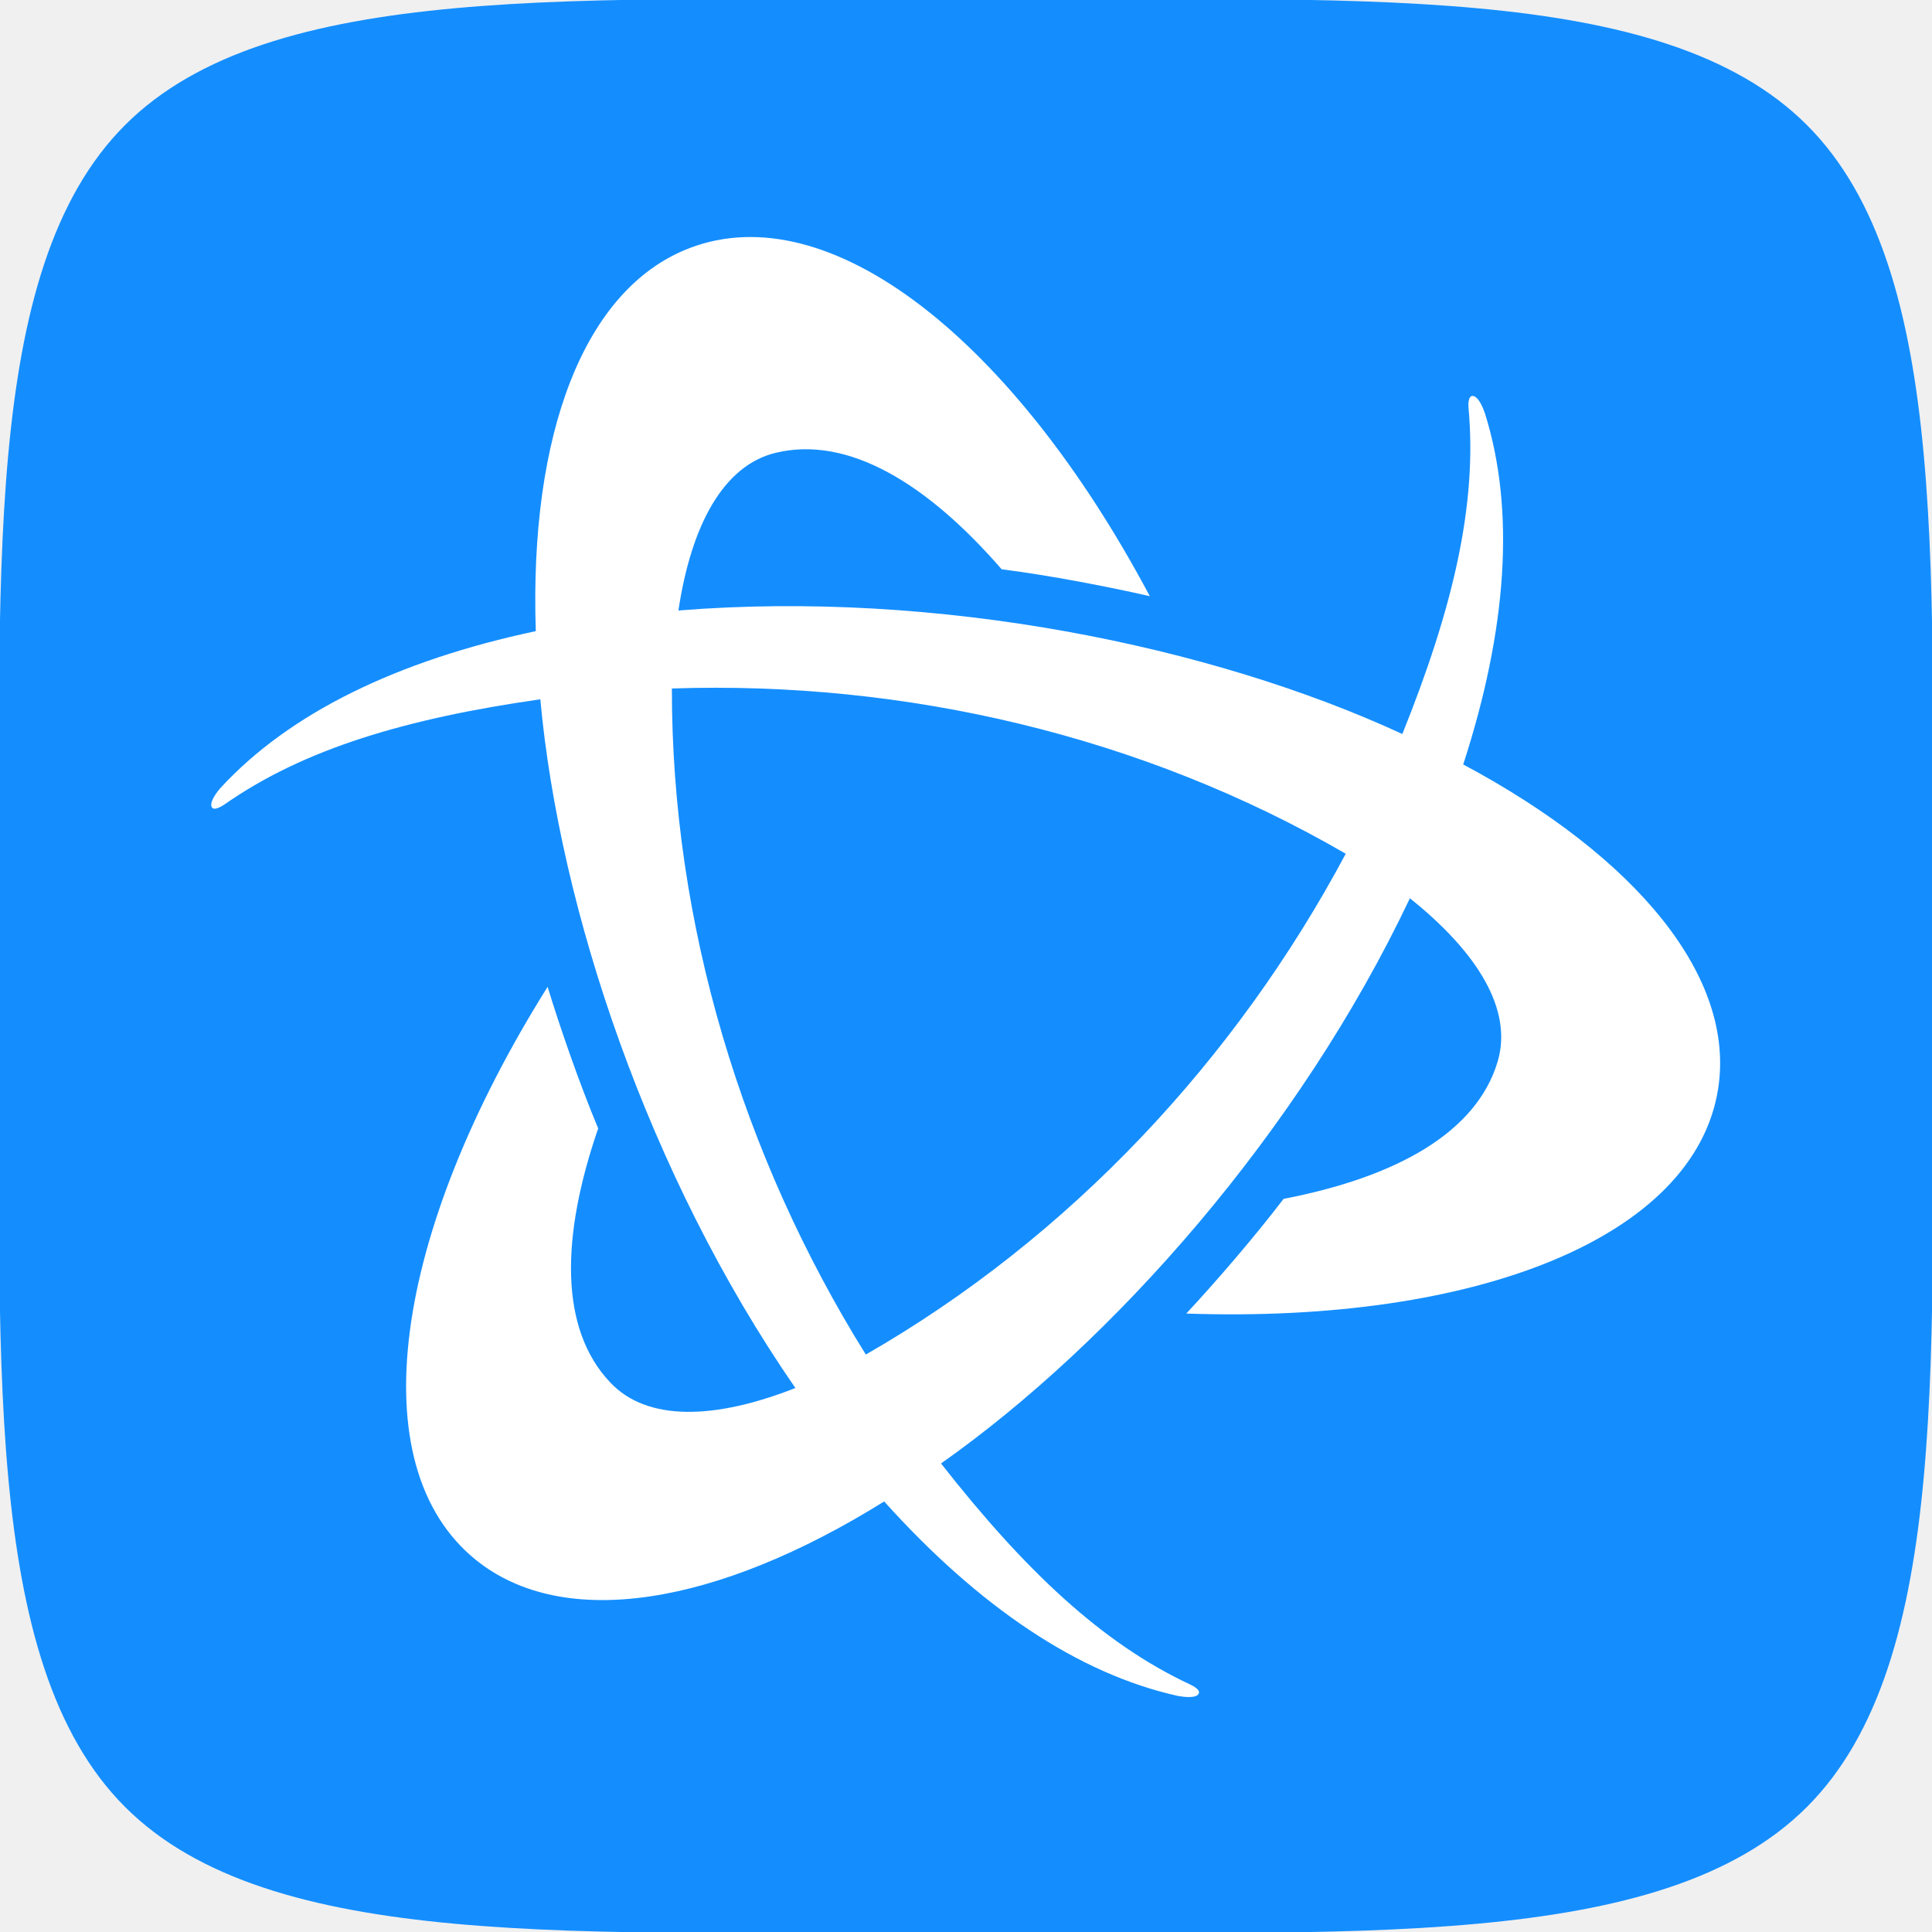
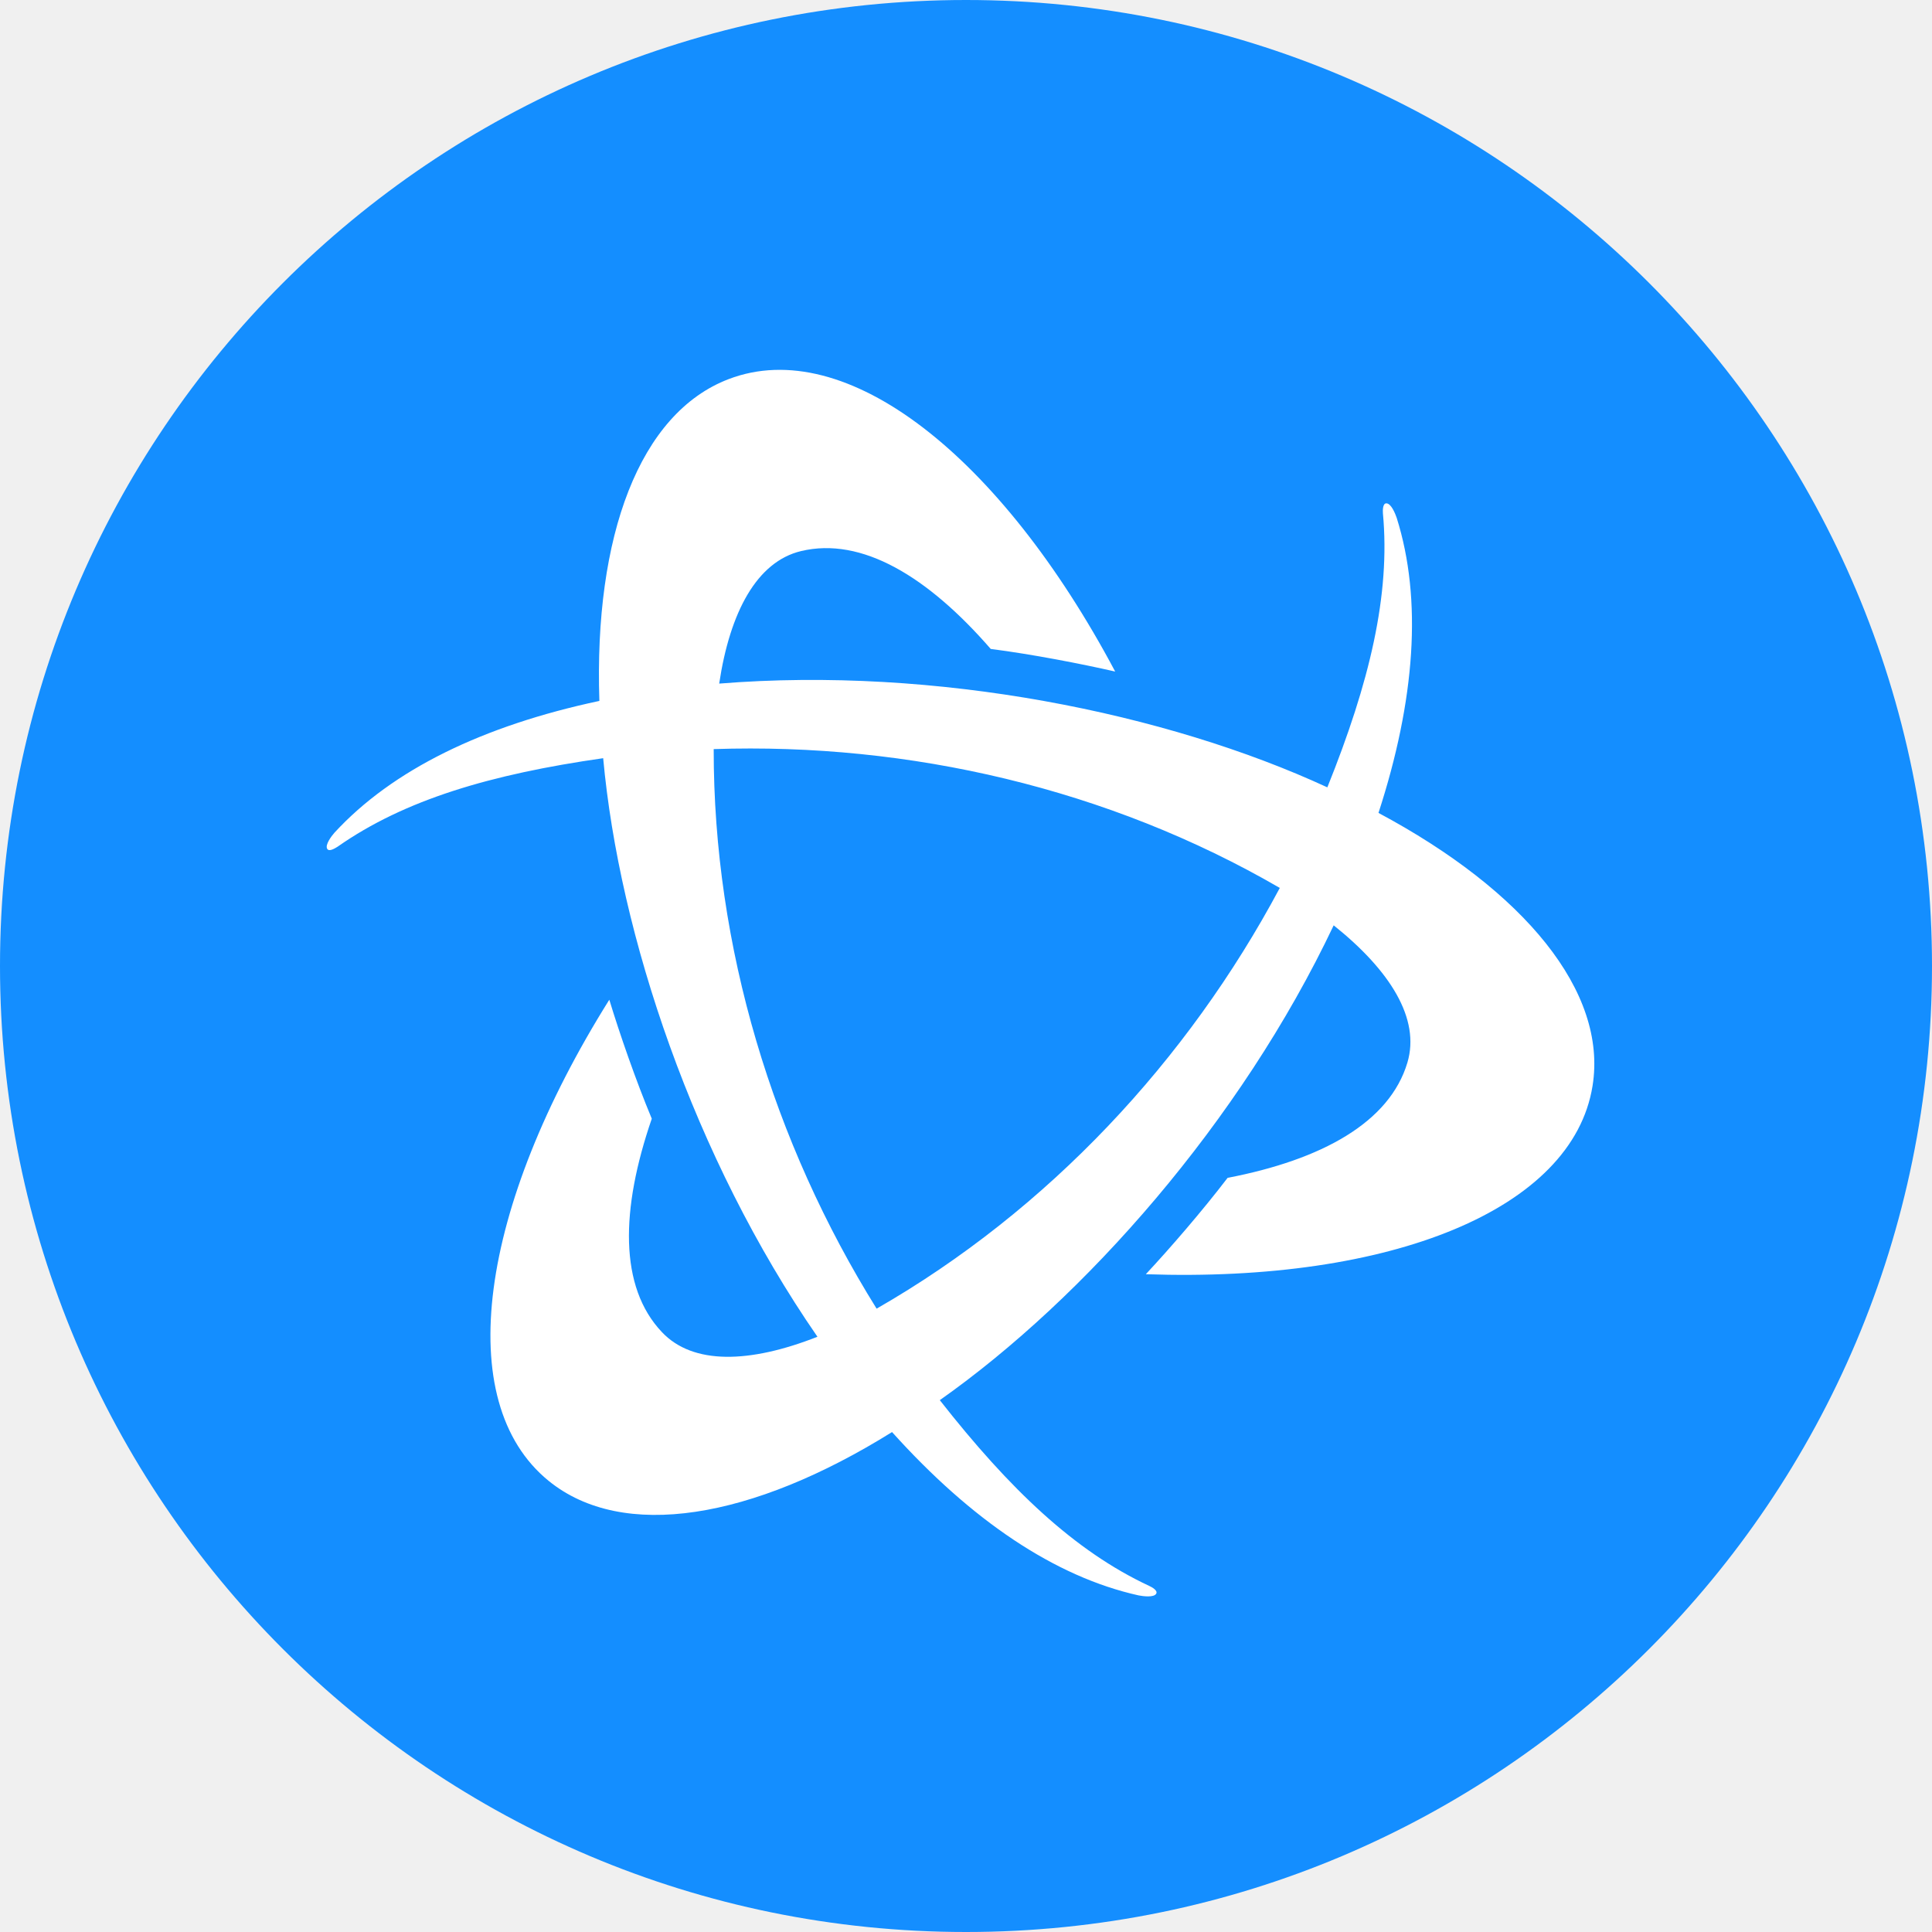
<svg xmlns="http://www.w3.org/2000/svg" viewBox="0 0 256 256">
-   <path fill="#148eff" d="M256 128C256 179.054 258.63 220.23 239.43 239.43C220.23 258.63 179.054 256 128 256C76.946 256 35.77 258.63 16.57 239.43C-2.63 220.23 0 179.054 0 128C0 76.946 -2.63 35.77 16.57 16.57C35.77 -2.63 76.946 0 128 0C179.054 0 220.23 -2.63 239.43 16.57C258.63 35.77 256 76.946 256 128Z" />
-   <path fill="#fff" transform="translate(28 31.4) scale(0.3333)" d="M473.5 197.6c-75.9-35.1-185.1-57.4-287.8-49.1 5.1-34 17.9-57.7 38.7-62.7 28.7-6.9 60 12 89.8 46.3 19.5 2.5 42.7 7 58.9 10.7C318.7 40.5 245.7-16.8 190.2 4.4 148 20.5 126.4 78.6 129 156.7c-55 11.7-97.9 32.5-125.4 62.4-1.4 1.6-4.5 5.7-3.4 7.6.9 1.5 3.6-.2 4.9-1 31.8-22.3 72.6-34.3 125.7-41.9 7.6 83.3 42.8 189 101.4 273.8-32 12.6-58.9 13.4-73.6-2.2-20.3-21.4-19.6-58-4.8-101-7.6-18.2-15.3-40.5-20.1-56.3-61.6 98.3-74.8 190.2-28.7 227.7 35.1 28.5 96.2 18.2 162.5-23.1 37.6 41.8 77.1 68.5 116.7 77.3 2.1.4 7.2 1.1 8.3-.8.9-1.5-2-3.1-3.3-3.7-35.2-16.4-66-45.7-99.1-87.9 68.4-48.2 142.3-131.6 186.4-224.7 26.9 21.5 41 44.3 34.9 64.9-8.4 28.3-40.4 46-85.1 54.6-12 15.7-27.4 33.5-38.7 45.6 115.8 4 202-30.5 211.4-89.1 7.2-44.6-32.4-92.4-101.3-129.2 17.4-53.5 20.8-101 8.6-139.7-.7-2-2.6-6.8-4.9-6.8-1.7 0-1.7 3.3-1.6 4.7 3.6 38.6-6.3 80-26.3 129.7zM260.2 444.3c-49-78.6-77.2-171.2-77.1-264.8 92.6-3.1 186.9 18.7 267.9 65.7-43.6 81.7-109.6 152.5-190.8 199.1z" />
+   <circle fill="#148eff" cx="128" cy="128" r="128" />
+   <path fill="#fff" transform="translate(43.3 49) scale(0.28)" d="M473.5 197.6c-75.9-35.1-185.1-57.4-287.8-49.1 5.1-34 17.9-57.7 38.7-62.7 28.7-6.9 60 12 89.8 46.3 19.5 2.5 42.7 7 58.9 10.7C318.7 40.5 245.7-16.8 190.2 4.4 148 20.5 126.4 78.6 129 156.7c-55 11.7-97.9 32.5-125.4 62.4-1.4 1.6-4.5 5.7-3.4 7.6.9 1.5 3.6-.2 4.9-1 31.8-22.3 72.6-34.3 125.7-41.9 7.6 83.3 42.8 189 101.4 273.8-32 12.6-58.9 13.4-73.6-2.2-20.3-21.4-19.6-58-4.8-101-7.6-18.2-15.3-40.5-20.1-56.3-61.6 98.3-74.8 190.2-28.7 227.7 35.1 28.5 96.2 18.2 162.5-23.1 37.6 41.8 77.1 68.5 116.7 77.3 2.1.4 7.2 1.1 8.3-.8.9-1.5-2-3.1-3.3-3.7-35.2-16.4-66-45.7-99.1-87.9 68.4-48.2 142.3-131.6 186.4-224.7 26.9 21.5 41 44.3 34.9 64.9-8.4 28.3-40.4 46-85.1 54.6-12 15.7-27.4 33.5-38.7 45.6 115.8 4 202-30.5 211.4-89.1 7.2-44.6-32.4-92.4-101.3-129.2 17.4-53.5 20.8-101 8.6-139.7-.7-2-2.6-6.8-4.9-6.8-1.7 0-1.7 3.3-1.6 4.7 3.6 38.6-6.3 80-26.3 129.7zM260.2 444.3c-49-78.6-77.2-171.2-77.1-264.8 92.6-3.1 186.9 18.7 267.9 65.7-43.6 81.7-109.6 152.5-190.8 199.1z" />
</svg>
